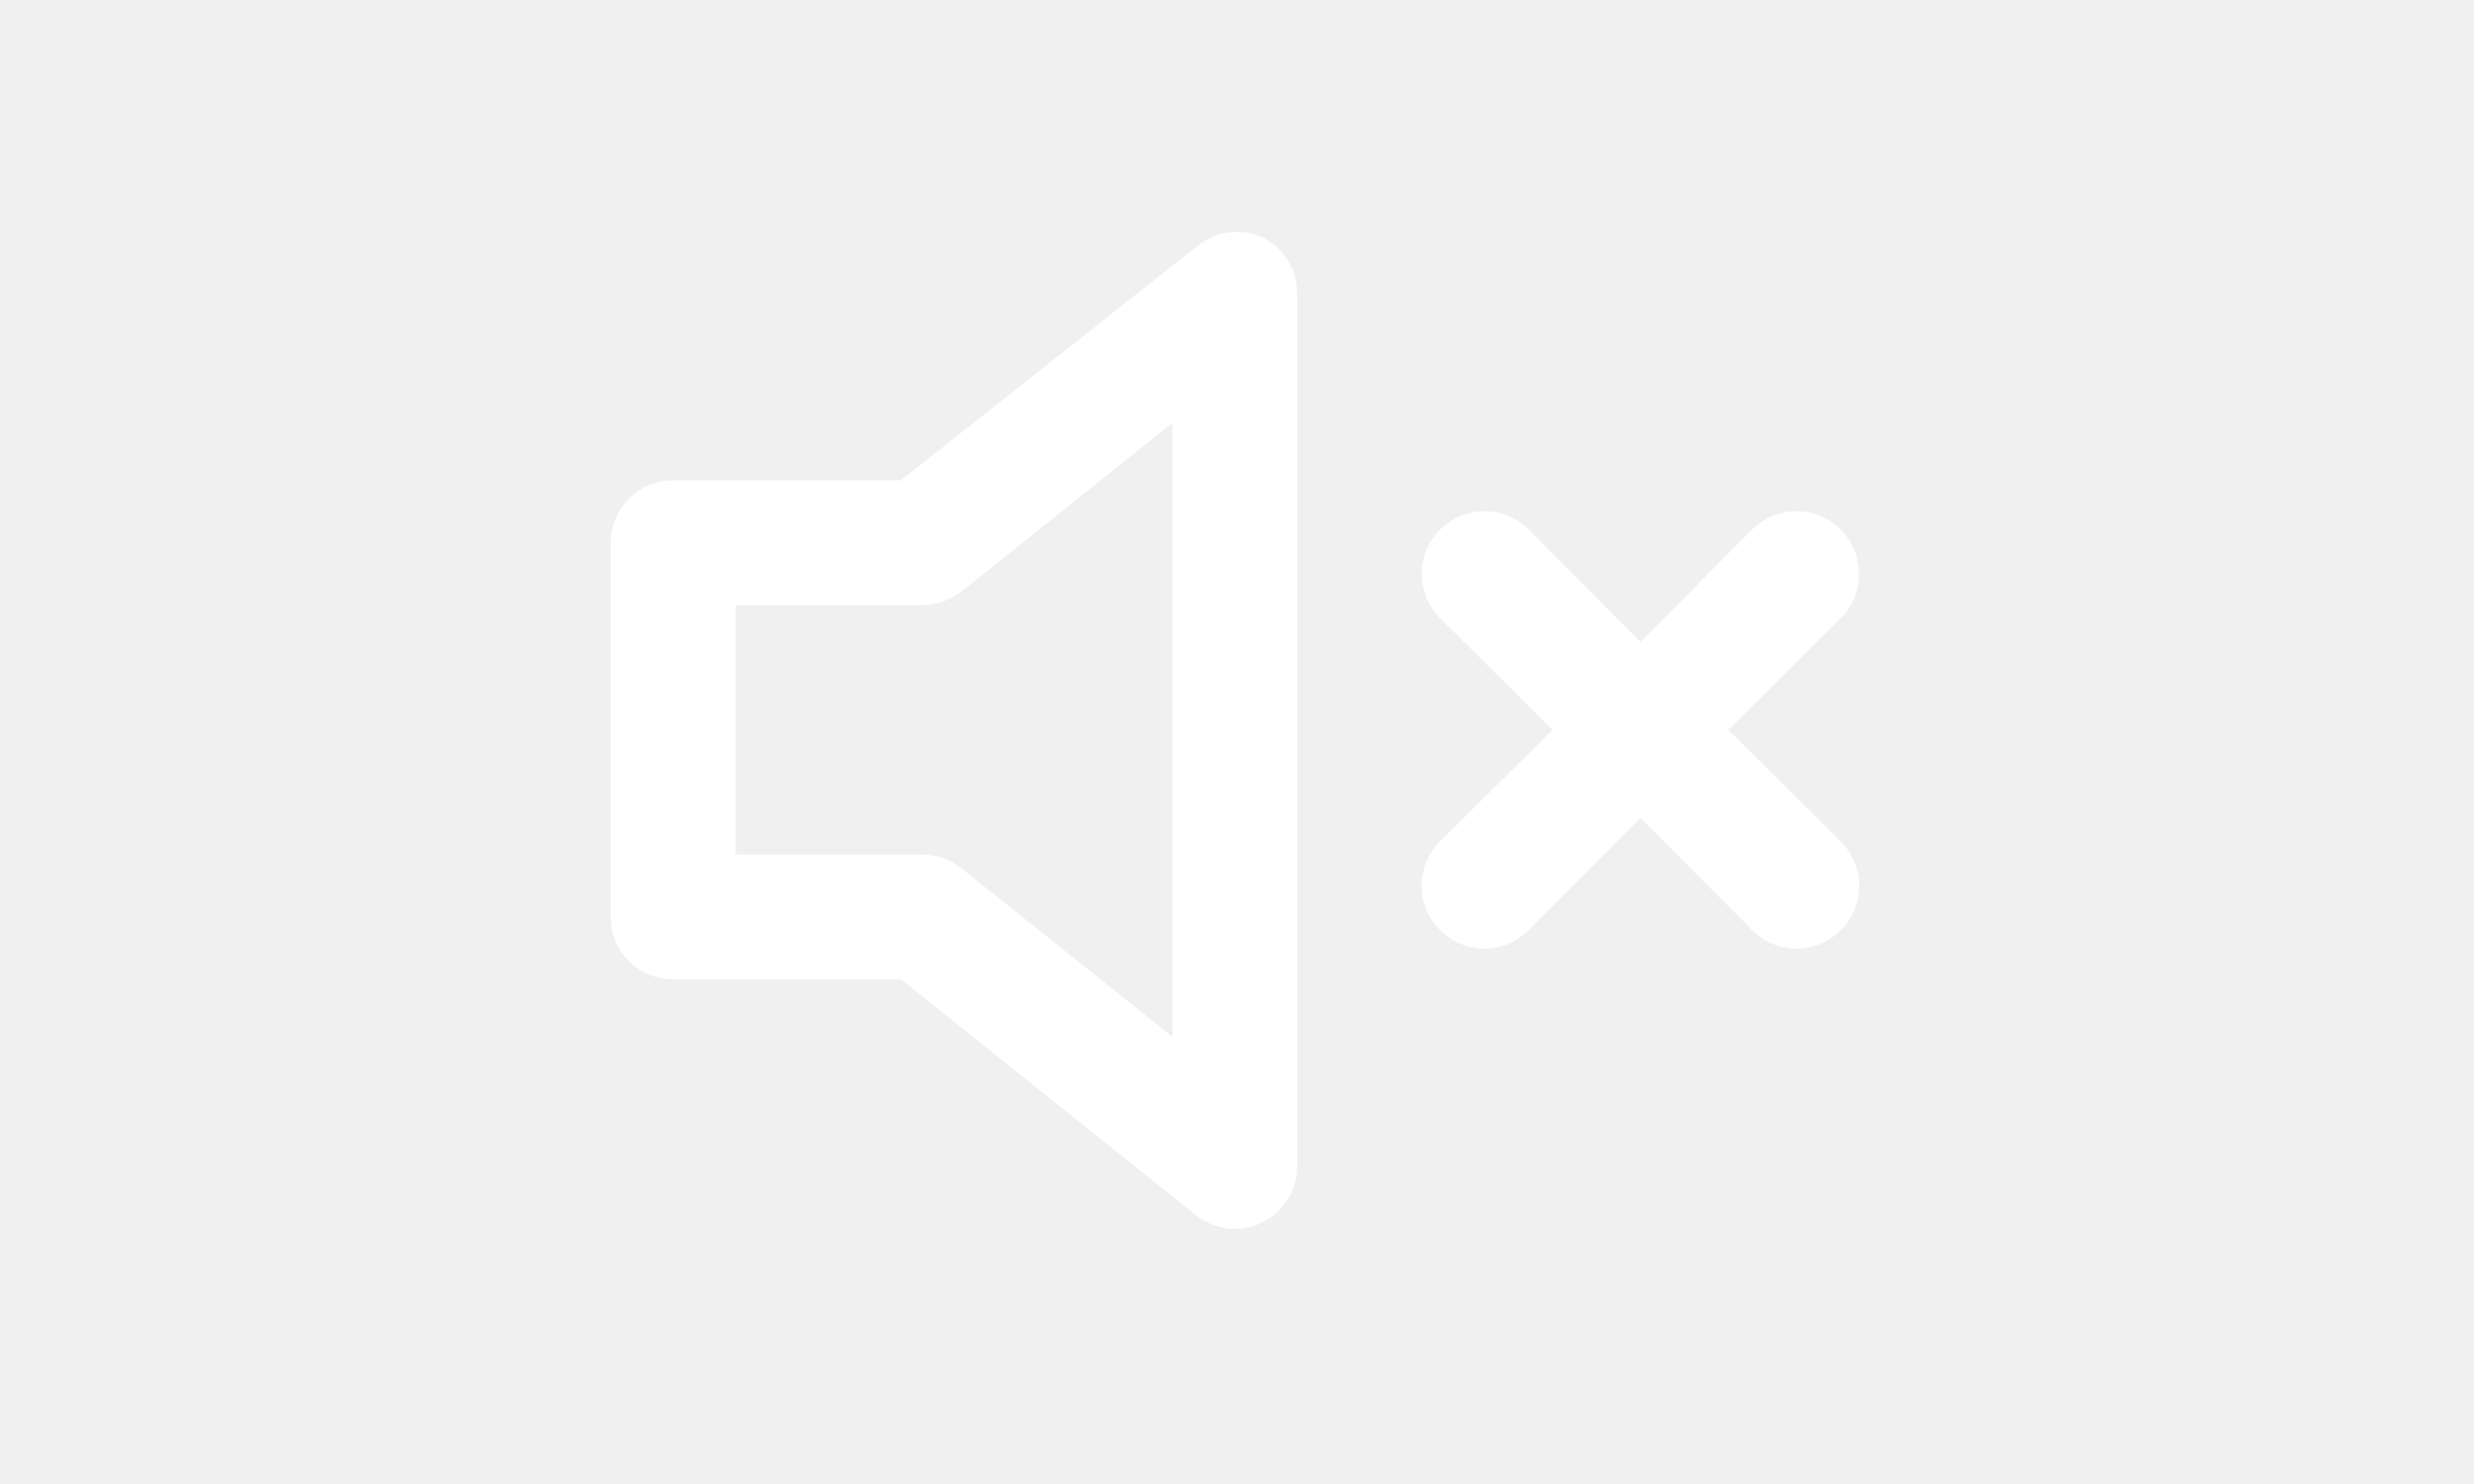
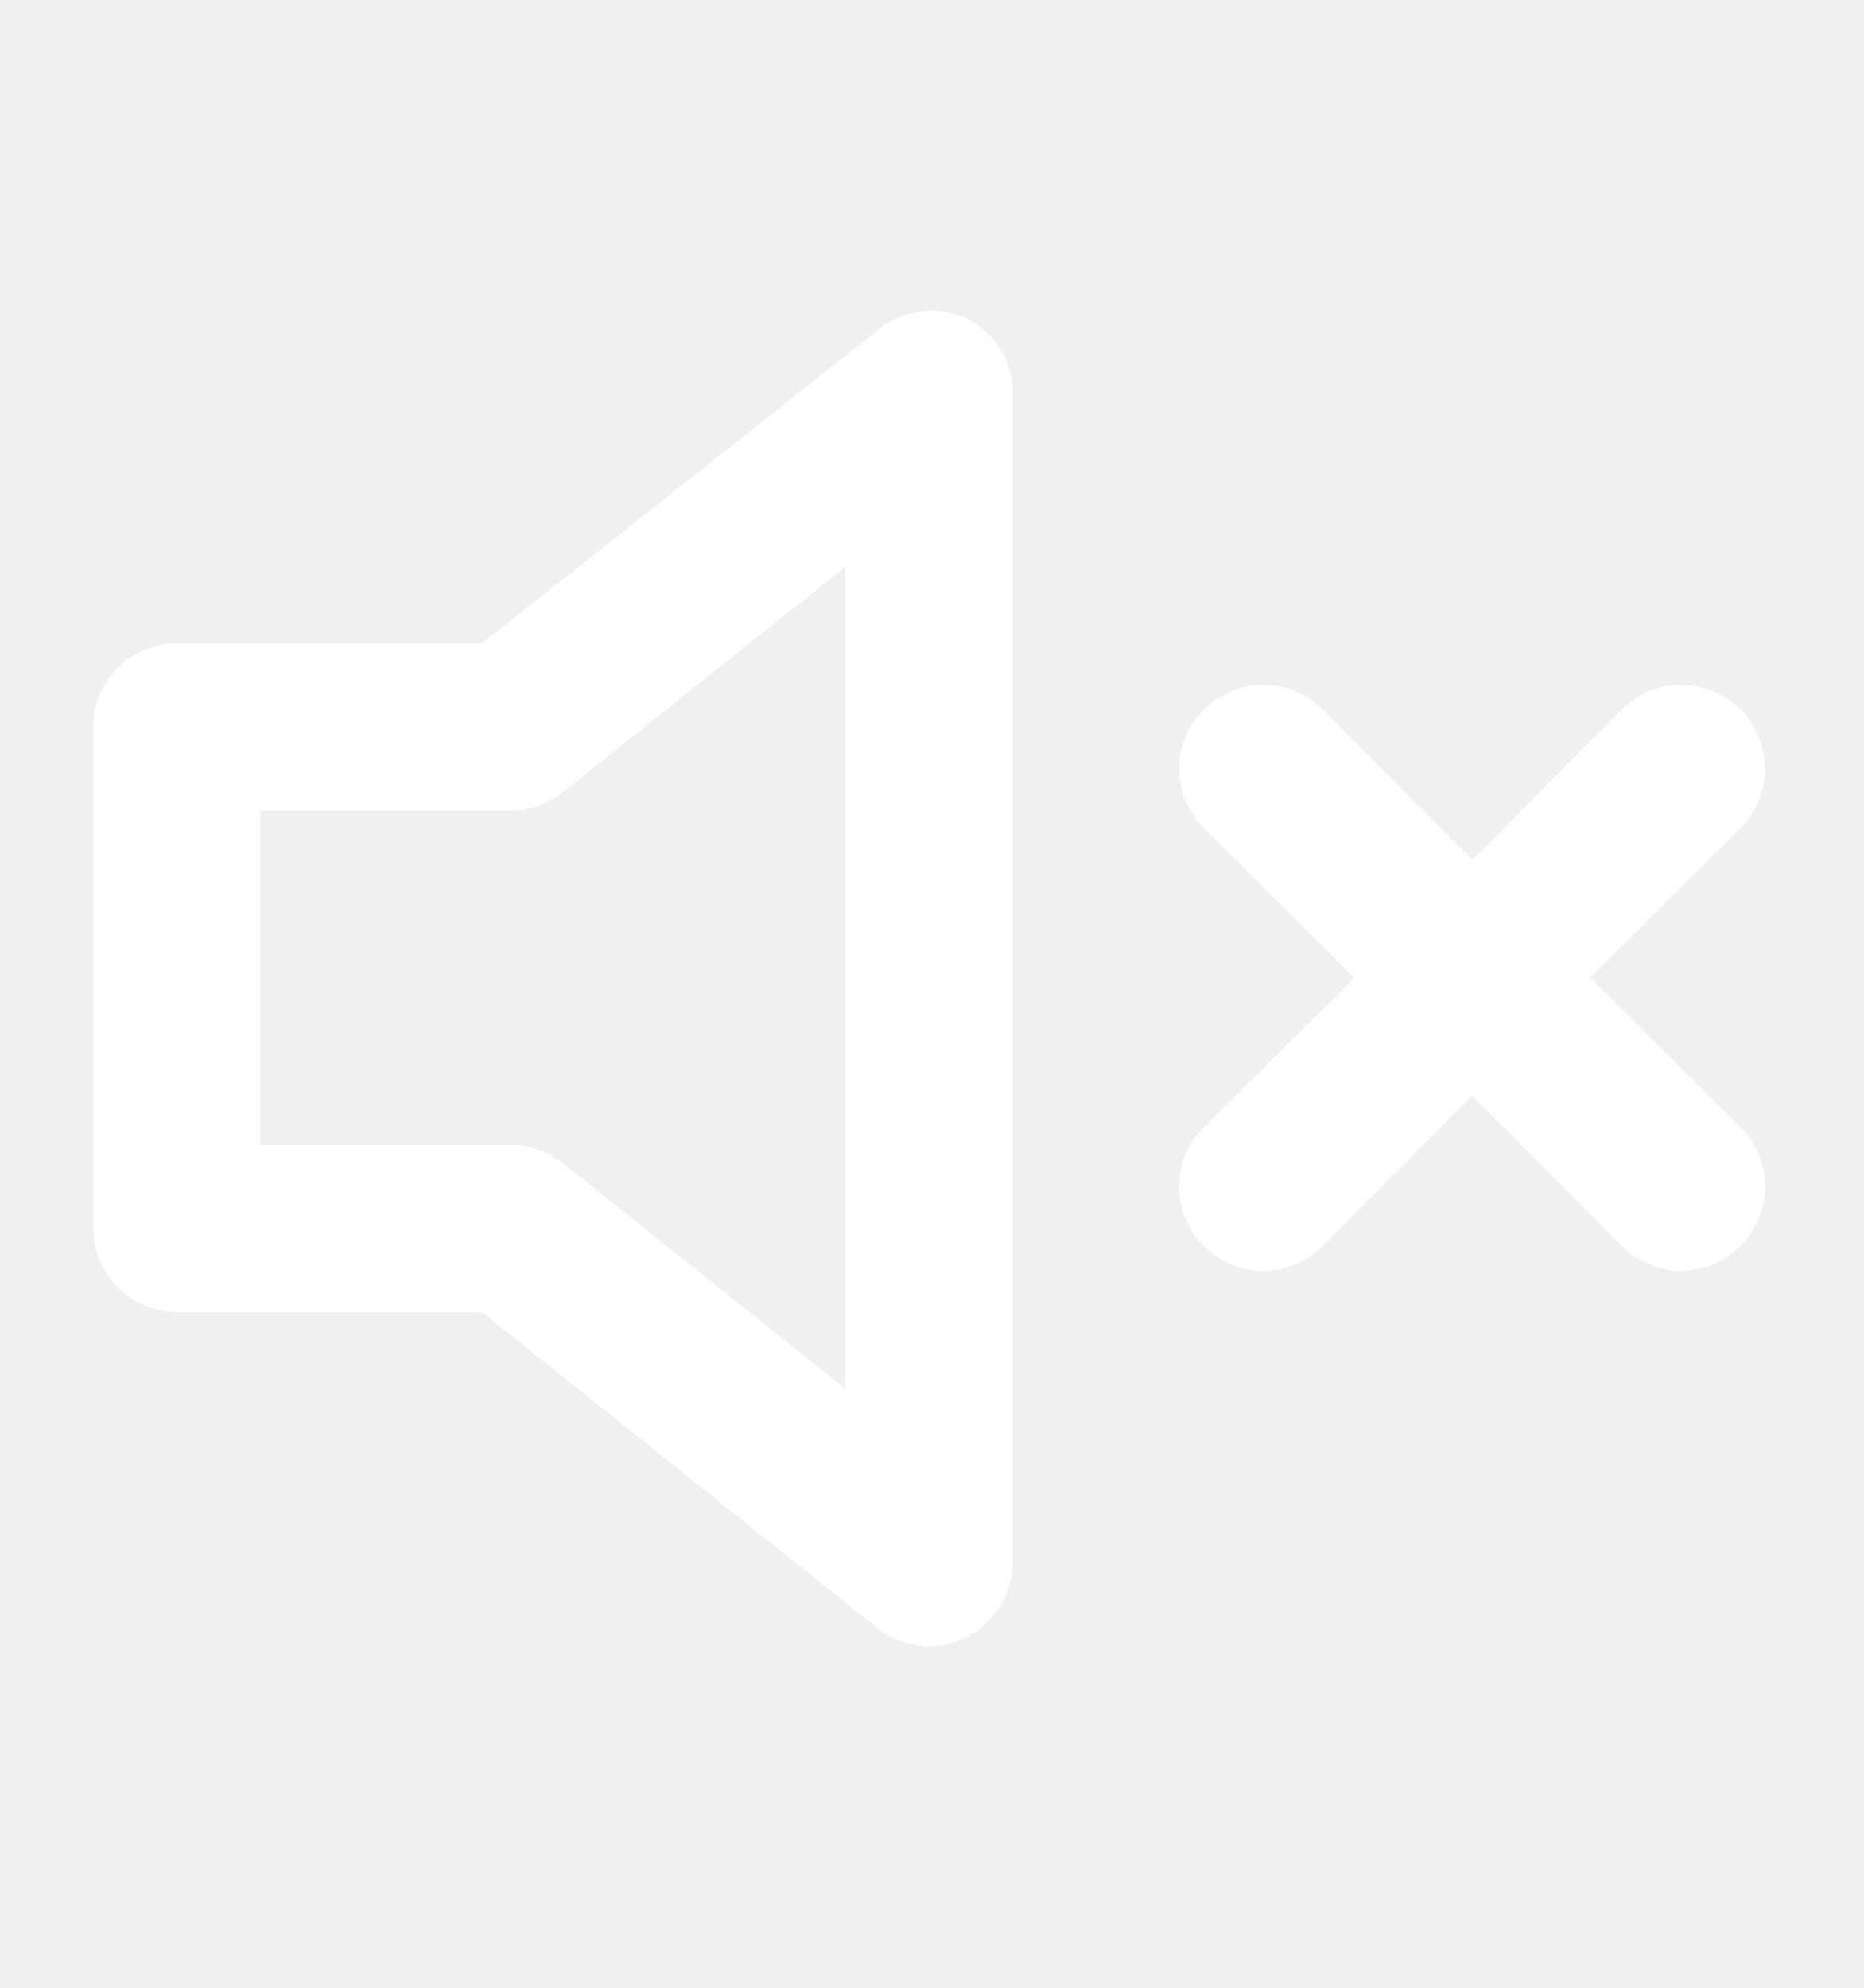
- <svg xmlns="http://www.w3.org/2000/svg" width="40" height="24" viewBox="0 0 60 64" fill="none">
+ <svg xmlns="http://www.w3.org/2000/svg" width="60" height="64" viewBox="0 0 60 64" fill="none">
  <path d="M31.062 10.221C30.625 10.032 30.145 9.962 29.673 10.019C29.2 10.075 28.751 10.257 28.371 10.544L15.511 20.713H5.69C4.977 20.713 4.293 20.997 3.788 21.502C3.283 22.006 3 22.69 3 23.404V39.547C3 40.26 3.283 40.945 3.788 41.449C4.293 41.954 4.977 42.237 5.69 42.237H15.511L28.237 52.407C28.71 52.787 29.298 52.996 29.905 52.999C30.307 53.006 30.704 52.913 31.062 52.73C31.52 52.512 31.906 52.169 32.178 51.741C32.449 51.312 32.594 50.816 32.595 50.309V12.642C32.594 12.135 32.449 11.639 32.178 11.21C31.906 10.782 31.52 10.439 31.062 10.221ZM27.214 44.712L18.12 37.448C17.647 37.069 17.059 36.86 16.452 36.856H8.381V26.095H16.452C17.059 26.091 17.647 25.882 18.12 25.503L27.214 18.238V44.712ZM51.186 31.475L56.029 26.66C56.28 26.409 56.479 26.111 56.615 25.783C56.751 25.455 56.82 25.104 56.82 24.749C56.82 24.395 56.751 24.043 56.615 23.715C56.479 23.388 56.28 23.09 56.029 22.839C55.778 22.588 55.48 22.389 55.153 22.253C54.825 22.118 54.474 22.048 54.119 22.048C53.764 22.048 53.413 22.118 53.085 22.253C52.757 22.389 52.46 22.588 52.209 22.839L47.393 27.682L42.577 22.839C42.07 22.332 41.383 22.048 40.667 22.048C39.95 22.048 39.263 22.332 38.756 22.839C38.25 23.346 37.965 24.033 37.965 24.749C37.965 25.466 38.25 26.153 38.756 26.66L43.599 31.475L38.756 36.291C38.504 36.541 38.304 36.839 38.167 37.167C38.031 37.495 37.961 37.846 37.961 38.202C37.961 38.557 38.031 38.908 38.167 39.236C38.304 39.564 38.504 39.862 38.756 40.112C39.007 40.364 39.304 40.564 39.632 40.701C39.96 40.837 40.311 40.908 40.667 40.908C41.022 40.908 41.373 40.837 41.701 40.701C42.029 40.564 42.327 40.364 42.577 40.112L47.393 35.269L52.209 40.112C52.459 40.364 52.756 40.564 53.084 40.701C53.412 40.837 53.764 40.908 54.119 40.908C54.474 40.908 54.826 40.837 55.154 40.701C55.481 40.564 55.779 40.364 56.029 40.112C56.281 39.862 56.481 39.564 56.618 39.236C56.755 38.908 56.825 38.557 56.825 38.202C56.825 37.846 56.755 37.495 56.618 37.167C56.481 36.839 56.281 36.541 56.029 36.291L51.186 31.475Z" fill="white" />
</svg>
